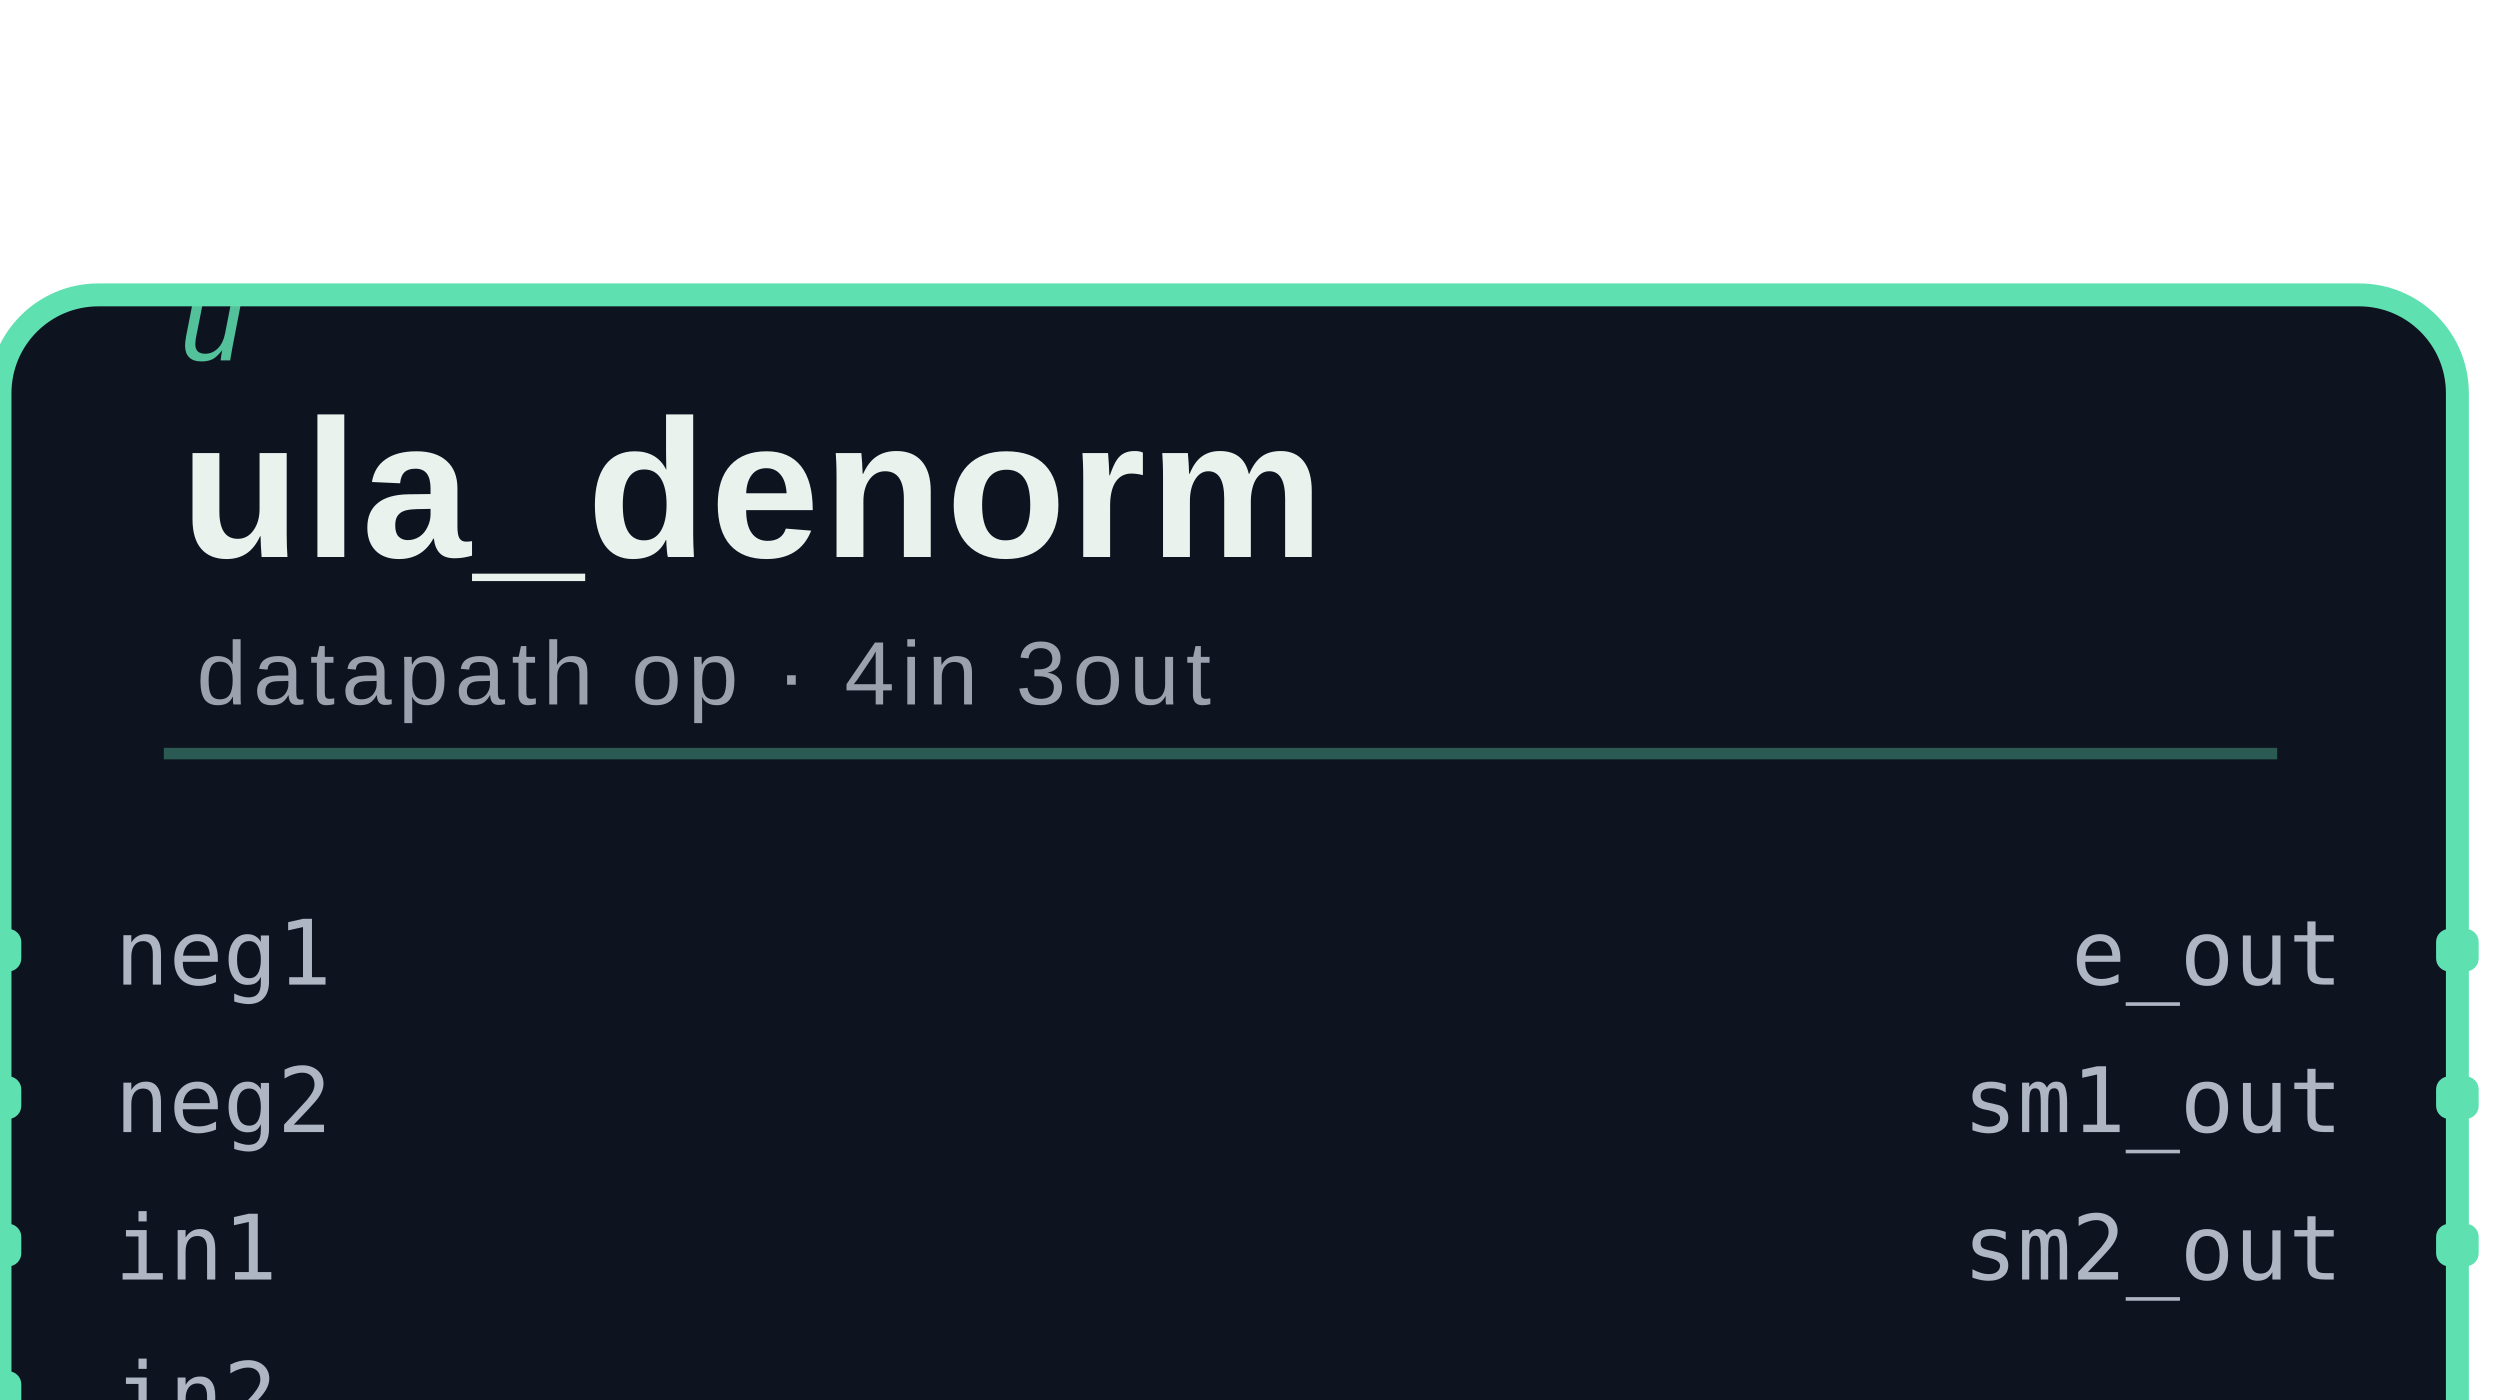
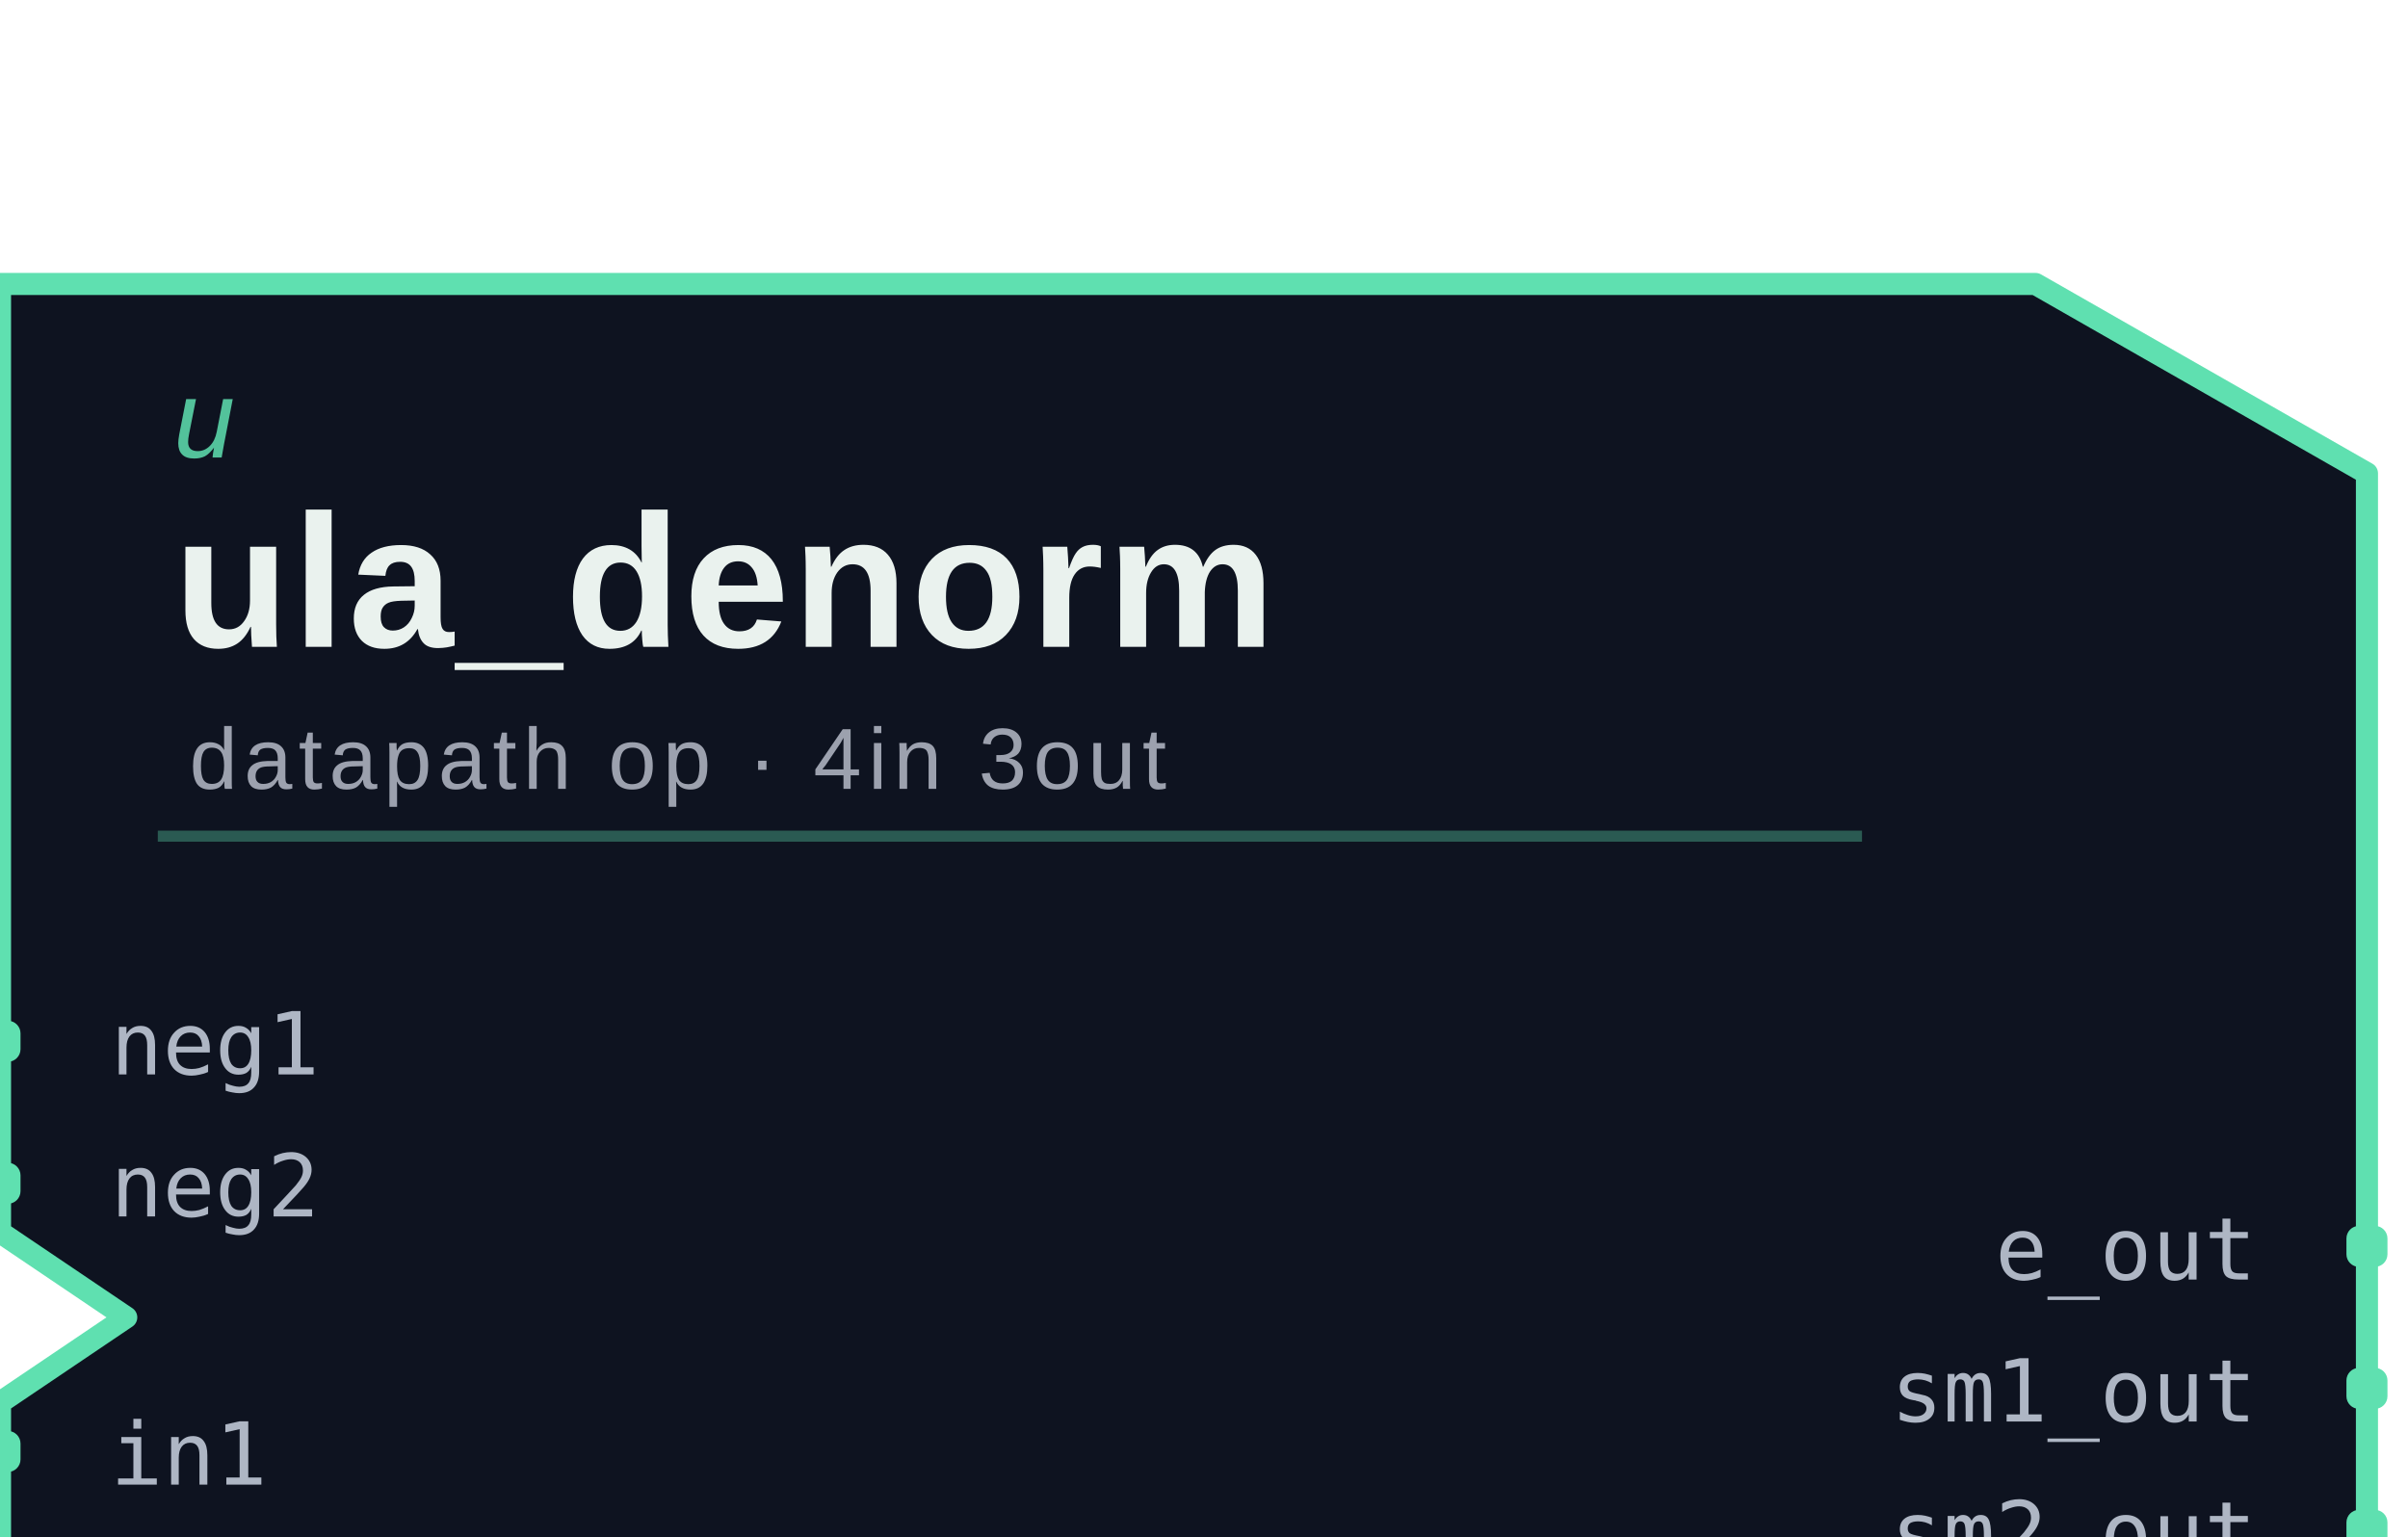
<svg xmlns="http://www.w3.org/2000/svg" xmlns:ns1="https://github.com/nturley/netlistsvg">
-   <g ns1:type="ula_denorm" transform="translate(0, 0)" ns1:width="150" ns1:height="106">
+   <g ns1:type="ula_denorm" transform="translate(0, 0)" ns1:width="150" ns1:height="118">
    <ns1:alias val="ula_denorm" />
-     <path d="M 6,18 H 144 A 6,6 0 0 1 150,24 V 96 A 6,6 0 0 1 144,102 H 6 A 6,6 0 0 1 0,96 V 24 A 6,6 0 0 1 6,18 Z" class="$cell_id" style="fill: var(--prism-card, #0E1320); stroke: var(--prism-module-stroke, #5FE0B0); stroke-width: 1.4; stroke-linejoin: round;" />
-     <text x="11" y="22" class="$cell_id" ns1:attribute="ref" style="font-family: 'Segoe UI', system-ui, -apple-system, 'Helvetica Neue', Arial, sans-serif; text-anchor: start; font-size: 7px; font-style: italic; fill: var(--aurora-mint, #5FE0B0); opacity: 0.85;">u</text>
-     <text x="11" y="34" class="nodelabel $cell_id" ns1:attribute="" style="font-family: 'Segoe UI', system-ui, -apple-system, 'Helvetica Neue', Arial, sans-serif; text-anchor: start; font-weight: 700; font-size: 12px; letter-spacing: 0.2px; fill: var(--prism-module-glyph, #EAF2EE);">ula_denorm</text>
-     <text x="12" y="43" class="$cell_id" ns1:attribute="" style="font-family: 'Segoe UI', system-ui, -apple-system, 'Helvetica Neue', Arial, sans-serif; text-anchor: start; font-size: 5.5px; letter-spacing: 0.4px; fill: var(--text-secondary, #9CA1AE);">datapath op · 4in 3out</text>
-     <line x1="10" y1="46" x2="139" y2="46" stroke="var(--aurora-mint, #5FE0B0)" stroke-width="0.7" opacity="0.35" />
-     <rect x="-1.3" y="56.7" width="2.6" height="2.6" rx="0.8" fill="var(--aurora-mint, #5FE0B0)" />
-     <text x="7" y="60.1" class="$cell_id" ns1:attribute="" style="font-family: 'JetBrains Mono', 'Cascadia Code', 'Consolas', ui-monospace, monospace; text-anchor: start; font-size: 5.5px; fill: var(--prism-port-label, #AEB6C4);">neg1</text>
-     <g ns1:x="0" ns1:y="58" ns1:pid="neg1" />
-     <rect x="-1.3" y="65.7" width="2.6" height="2.6" rx="0.8" fill="var(--aurora-mint, #5FE0B0)" />
-     <text x="7" y="69.1" class="$cell_id" ns1:attribute="" style="font-family: 'JetBrains Mono', 'Cascadia Code', 'Consolas', ui-monospace, monospace; text-anchor: start; font-size: 5.5px; fill: var(--prism-port-label, #AEB6C4);">neg2</text>
-     <g ns1:x="0" ns1:y="67" ns1:pid="neg2" />
-     <rect x="-1.3" y="74.7" width="2.6" height="2.6" rx="0.8" fill="var(--aurora-mint, #5FE0B0)" />
-     <text x="7" y="78.1" class="$cell_id" ns1:attribute="" style="font-family: 'JetBrains Mono', 'Cascadia Code', 'Consolas', ui-monospace, monospace; text-anchor: start; font-size: 5.5px; fill: var(--prism-port-label, #AEB6C4);">in1</text>
-     <g ns1:x="0" ns1:y="76" ns1:pid="in1" />
-     <rect x="-1.3" y="83.7" width="2.6" height="2.6" rx="0.8" fill="var(--aurora-mint, #5FE0B0)" />
-     <text x="7" y="87.1" class="$cell_id" ns1:attribute="" style="font-family: 'JetBrains Mono', 'Cascadia Code', 'Consolas', ui-monospace, monospace; text-anchor: start; font-size: 5.5px; fill: var(--prism-port-label, #AEB6C4);">in2</text>
-     <g ns1:x="0" ns1:y="85" ns1:pid="in2" />
-     <rect x="148.7" y="56.7" width="2.6" height="2.6" rx="0.8" fill="var(--prism-module-stroke, #5FE0B0)" />
-     <text x="143" y="60.1" class="$cell_id" ns1:attribute="" style="font-family: 'JetBrains Mono', 'Cascadia Code', 'Consolas', ui-monospace, monospace; text-anchor: end; font-size: 5.5px; fill: var(--prism-port-label, #AEB6C4);">e_out</text>
-     <g ns1:x="150" ns1:y="58" ns1:pid="e_out" />
-     <rect x="148.7" y="65.7" width="2.6" height="2.6" rx="0.8" fill="var(--prism-module-stroke, #5FE0B0)" />
-     <text x="143" y="69.1" class="$cell_id" ns1:attribute="" style="font-family: 'JetBrains Mono', 'Cascadia Code', 'Consolas', ui-monospace, monospace; text-anchor: end; font-size: 5.5px; fill: var(--prism-port-label, #AEB6C4);">sm1_out</text>
-     <g ns1:x="150" ns1:y="67" ns1:pid="sm1_out" />
-     <rect x="148.7" y="74.7" width="2.6" height="2.6" rx="0.8" fill="var(--prism-module-stroke, #5FE0B0)" />
-     <text x="143" y="78.1" class="$cell_id" ns1:attribute="" style="font-family: 'JetBrains Mono', 'Cascadia Code', 'Consolas', ui-monospace, monospace; text-anchor: end; font-size: 5.5px; fill: var(--prism-port-label, #AEB6C4);">sm2_out</text>
-     <g ns1:x="150" ns1:y="76" ns1:pid="sm2_out" />
+     <path d="M 0,18 L 129,18 L 150,30 L 150,102 L 129,114 L 0,114 L 0,88.9 L 8,83.5 L 0,78.1 Z" class="$cell_id" style="fill: var(--prism-card, #0E1320); stroke: var(--prism-module-stroke, #5FE0B0); stroke-width: 1.4; stroke-linejoin: round;" />
+     <text x="11" y="29" class="$cell_id" ns1:attribute="ref" style="font-family: 'Segoe UI', system-ui, -apple-system, 'Helvetica Neue', Arial, sans-serif; text-anchor: start; font-size: 7px; font-style: italic; fill: var(--aurora-mint, #5FE0B0); opacity: 0.85;">u</text>
+     <text x="11" y="41" class="nodelabel $cell_id" ns1:attribute="" style="font-family: 'Segoe UI', system-ui, -apple-system, 'Helvetica Neue', Arial, sans-serif; text-anchor: start; font-weight: 700; font-size: 12px; letter-spacing: 0.2px; fill: var(--prism-module-glyph, #EAF2EE);">ula_denorm</text>
+     <text x="12" y="50" class="$cell_id" ns1:attribute="" style="font-family: 'Segoe UI', system-ui, -apple-system, 'Helvetica Neue', Arial, sans-serif; text-anchor: start; font-size: 5.5px; letter-spacing: 0.4px; fill: var(--text-secondary, #9CA1AE);">datapath op · 4in 3out</text>
+     <line x1="10" y1="53" x2="118" y2="53" stroke="var(--aurora-mint, #5FE0B0)" stroke-width="0.7" opacity="0.35" />
+     <rect x="-1.3" y="64.7" width="2.6" height="2.6" rx="0.8" fill="var(--aurora-mint, #5FE0B0)" />
+     <text x="7" y="68.1" class="$cell_id" ns1:attribute="" style="font-family: 'JetBrains Mono', 'Cascadia Code', 'Consolas', ui-monospace, monospace; text-anchor: start; font-size: 5.5px; fill: var(--prism-port-label, #AEB6C4);">neg1</text>
+     <g ns1:x="0" ns1:y="66" ns1:pid="neg1" />
+     <rect x="-1.3" y="73.7" width="2.6" height="2.6" rx="0.8" fill="var(--aurora-mint, #5FE0B0)" />
+     <text x="7" y="77.1" class="$cell_id" ns1:attribute="" style="font-family: 'JetBrains Mono', 'Cascadia Code', 'Consolas', ui-monospace, monospace; text-anchor: start; font-size: 5.5px; fill: var(--prism-port-label, #AEB6C4);">neg2</text>
+     <g ns1:x="0" ns1:y="75" ns1:pid="neg2" />
+     <rect x="-1.3" y="90.7" width="2.6" height="2.6" rx="0.8" fill="var(--aurora-mint, #5FE0B0)" />
+     <text x="7" y="94.1" class="$cell_id" ns1:attribute="" style="font-family: 'JetBrains Mono', 'Cascadia Code', 'Consolas', ui-monospace, monospace; text-anchor: start; font-size: 5.5px; fill: var(--prism-port-label, #AEB6C4);">in1</text>
+     <g ns1:x="0" ns1:y="92" ns1:pid="in1" />
+     <rect x="-1.3" y="99.7" width="2.6" height="2.6" rx="0.8" fill="var(--aurora-mint, #5FE0B0)" />
+     <text x="7" y="103.1" class="$cell_id" ns1:attribute="" style="font-family: 'JetBrains Mono', 'Cascadia Code', 'Consolas', ui-monospace, monospace; text-anchor: start; font-size: 5.5px; fill: var(--prism-port-label, #AEB6C4);">in2</text>
+     <g ns1:x="0" ns1:y="101" ns1:pid="in2" />
+     <rect x="148.7" y="77.7" width="2.6" height="2.6" rx="0.8" fill="var(--prism-module-stroke, #5FE0B0)" />
+     <text x="143" y="81.1" class="$cell_id" ns1:attribute="" style="font-family: 'JetBrains Mono', 'Cascadia Code', 'Consolas', ui-monospace, monospace; text-anchor: end; font-size: 5.5px; fill: var(--prism-port-label, #AEB6C4);">e_out</text>
+     <g ns1:x="150" ns1:y="79" ns1:pid="e_out" />
+     <rect x="148.7" y="86.7" width="2.6" height="2.6" rx="0.8" fill="var(--prism-module-stroke, #5FE0B0)" />
+     <text x="143" y="90.1" class="$cell_id" ns1:attribute="" style="font-family: 'JetBrains Mono', 'Cascadia Code', 'Consolas', ui-monospace, monospace; text-anchor: end; font-size: 5.5px; fill: var(--prism-port-label, #AEB6C4);">sm1_out</text>
+     <g ns1:x="150" ns1:y="88" ns1:pid="sm1_out" />
+     <rect x="148.7" y="95.7" width="2.6" height="2.6" rx="0.8" fill="var(--prism-module-stroke, #5FE0B0)" />
+     <text x="143" y="99.1" class="$cell_id" ns1:attribute="" style="font-family: 'JetBrains Mono', 'Cascadia Code', 'Consolas', ui-monospace, monospace; text-anchor: end; font-size: 5.5px; fill: var(--prism-port-label, #AEB6C4);">sm2_out</text>
+     <g ns1:x="150" ns1:y="97" ns1:pid="sm2_out" />
  </g>
</svg>
